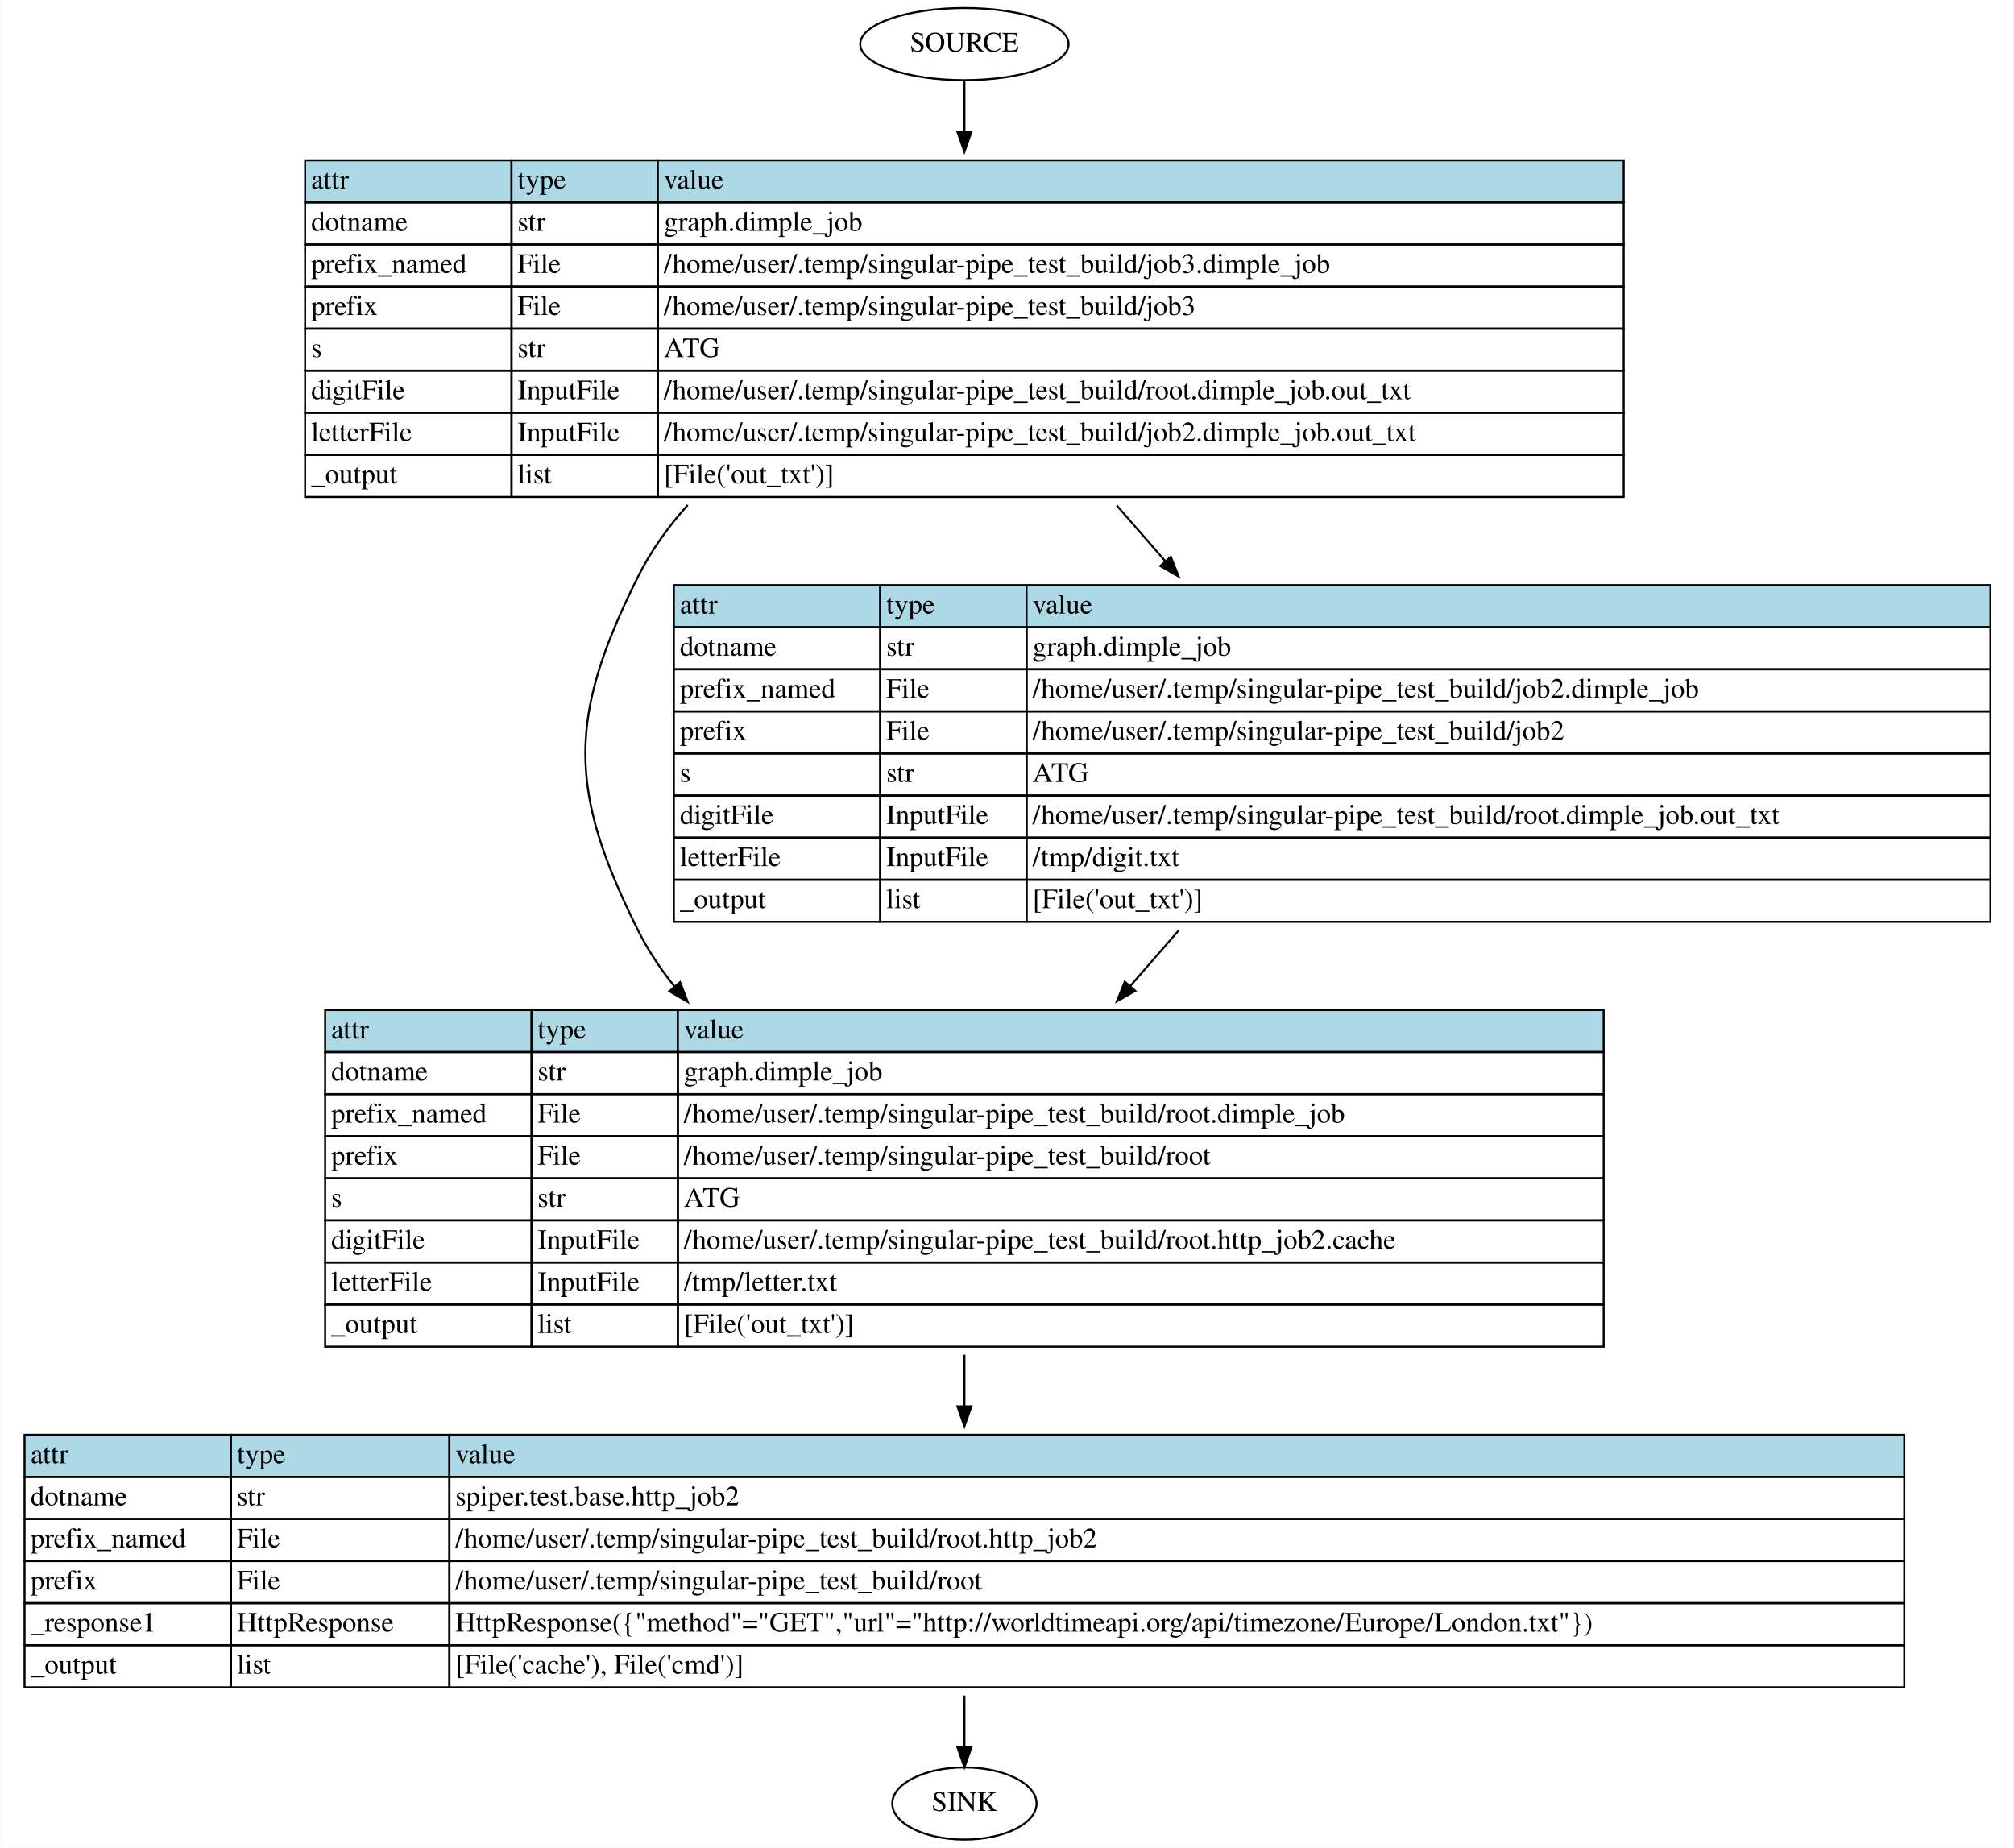
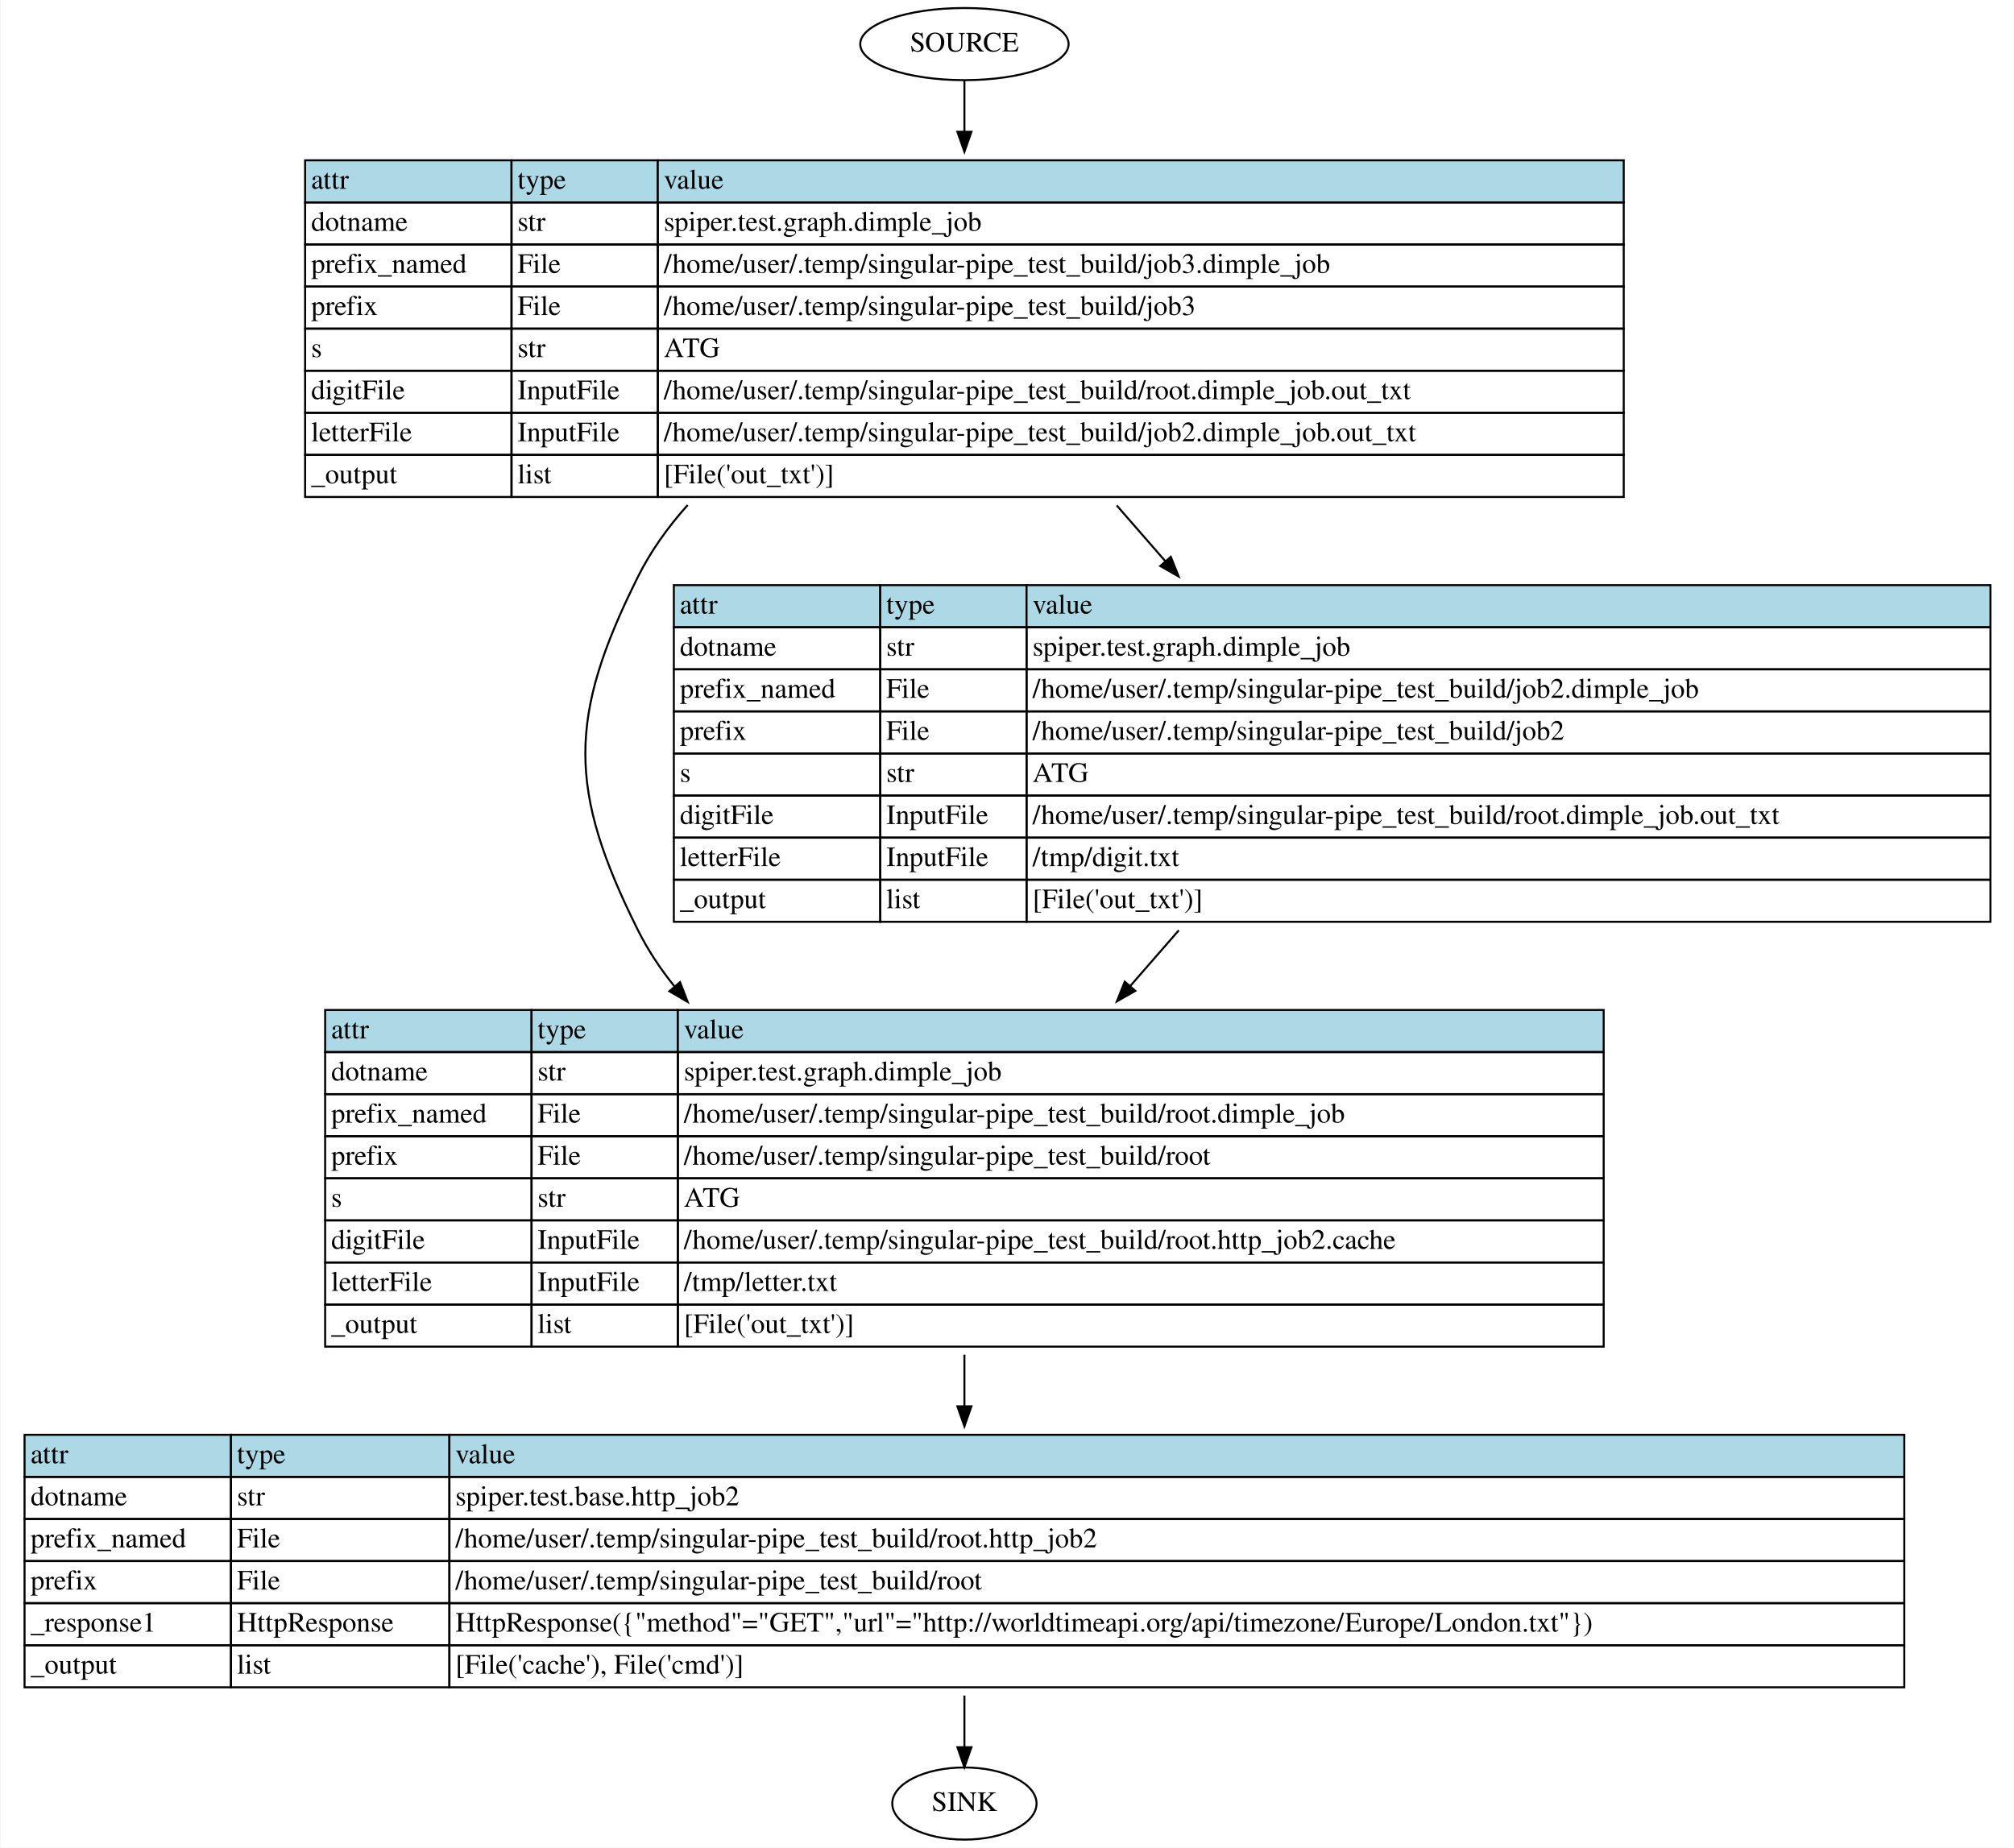
<svg xmlns="http://www.w3.org/2000/svg" width="1005pt" height="922pt" viewBox="0.00 0.00 1004.50 922.00">
  <g id="graph0" class="graph" transform="scale(1 1) rotate(0) translate(4 918)">
    <polygon fill="white" stroke="none" points="-4,4 -4,-918 1000.5,-918 1000.5,4 -4,4" />
    <g id="node1" class="node">
      <polygon fill="lightblue" stroke="none" points="8,-181 8,-202 111,-202 111,-181 8,-181" />
      <polygon fill="none" stroke="black" points="8,-181 8,-202 111,-202 111,-181 8,-181" />
      <text text-anchor="start" x="11" y="-187.8" font-family="Times,serif" font-size="14.00">attr</text>
      <polygon fill="lightblue" stroke="none" points="111,-181 111,-202 220,-202 220,-181 111,-181" />
      <polygon fill="none" stroke="black" points="111,-181 111,-202 220,-202 220,-181 111,-181" />
      <text text-anchor="start" x="114" y="-187.8" font-family="Times,serif" font-size="14.00">type</text>
      <polygon fill="lightblue" stroke="none" points="220,-181 220,-202 946,-202 946,-181 220,-181" />
      <polygon fill="none" stroke="black" points="220,-181 220,-202 946,-202 946,-181 220,-181" />
      <text text-anchor="start" x="223" y="-187.8" font-family="Times,serif" font-size="14.00">value</text>
      <polygon fill="none" stroke="black" points="8,-160 8,-181 111,-181 111,-160 8,-160" />
      <text text-anchor="start" x="11" y="-166.8" font-family="Times,serif" font-size="14.00">dotname</text>
      <polygon fill="none" stroke="black" points="111,-160 111,-181 220,-181 220,-160 111,-160" />
      <text text-anchor="start" x="114" y="-166.8" font-family="Times,serif" font-size="14.00">str</text>
      <polygon fill="none" stroke="black" points="220,-160 220,-181 946,-181 946,-160 220,-160" />
      <text text-anchor="start" x="223" y="-166.8" font-family="Times,serif" font-size="14.00">spiper.test.base.http_job2</text>
      <polygon fill="none" stroke="black" points="8,-139 8,-160 111,-160 111,-139 8,-139" />
      <text text-anchor="start" x="11" y="-145.8" font-family="Times,serif" font-size="14.00">prefix_named</text>
      <polygon fill="none" stroke="black" points="111,-139 111,-160 220,-160 220,-139 111,-139" />
      <text text-anchor="start" x="114" y="-145.8" font-family="Times,serif" font-size="14.00">File</text>
      <polygon fill="none" stroke="black" points="220,-139 220,-160 946,-160 946,-139 220,-139" />
      <text text-anchor="start" x="223" y="-145.8" font-family="Times,serif" font-size="14.00">/home/user/.temp/singular-pipe_test_build/root.http_job2</text>
      <polygon fill="none" stroke="black" points="8,-118 8,-139 111,-139 111,-118 8,-118" />
      <text text-anchor="start" x="11" y="-124.8" font-family="Times,serif" font-size="14.00">prefix</text>
      <polygon fill="none" stroke="black" points="111,-118 111,-139 220,-139 220,-118 111,-118" />
      <text text-anchor="start" x="114" y="-124.8" font-family="Times,serif" font-size="14.00">File</text>
      <polygon fill="none" stroke="black" points="220,-118 220,-139 946,-139 946,-118 220,-118" />
      <text text-anchor="start" x="223" y="-124.8" font-family="Times,serif" font-size="14.00">/home/user/.temp/singular-pipe_test_build/root</text>
      <polygon fill="none" stroke="black" points="8,-97 8,-118 111,-118 111,-97 8,-97" />
      <text text-anchor="start" x="11" y="-103.8" font-family="Times,serif" font-size="14.00">_response1</text>
      <polygon fill="none" stroke="black" points="111,-97 111,-118 220,-118 220,-97 111,-97" />
      <text text-anchor="start" x="114" y="-103.8" font-family="Times,serif" font-size="14.00">HttpResponse</text>
      <polygon fill="none" stroke="black" points="220,-97 220,-118 946,-118 946,-97 220,-97" />
      <text text-anchor="start" x="223" y="-103.8" font-family="Times,serif" font-size="14.00">HttpResponse({"method"="GET","url"="http://worldtimeapi.org/api/timezone/Europe/London.txt"})</text>
      <polygon fill="none" stroke="black" points="8,-76 8,-97 111,-97 111,-76 8,-76" />
      <text text-anchor="start" x="11" y="-82.8" font-family="Times,serif" font-size="14.00">_output</text>
      <polygon fill="none" stroke="black" points="111,-76 111,-97 220,-97 220,-76 111,-76" />
      <text text-anchor="start" x="114" y="-82.8" font-family="Times,serif" font-size="14.00">list</text>
      <polygon fill="none" stroke="black" points="220,-76 220,-97 946,-97 946,-76 220,-76" />
      <text text-anchor="start" x="223" y="-82.8" font-family="Times,serif" font-size="14.00">[File('cache'), File('cmd')]</text>
    </g>
    <g id="node2" class="node">
      <ellipse fill="none" stroke="black" cx="477" cy="-18" rx="35.995" ry="18" />
      <text text-anchor="middle" x="477" y="-14.3" font-family="Times,serif" font-size="14.00">SINK</text>
    </g>
    <g id="edge1" class="edge">
      <path fill="none" stroke="black" d="M477,-71.888C477,-62.871 477,-54.058 477,-46.293" />
      <polygon fill="black" stroke="black" points="480.5,-46.101 477,-36.101 473.5,-46.101 480.5,-46.101" />
    </g>
    <g id="node3" class="node">
      <polygon fill="lightblue" stroke="none" points="158,-393 158,-414 261,-414 261,-393 158,-393" />
      <polygon fill="none" stroke="black" points="158,-393 158,-414 261,-414 261,-393 158,-393" />
      <text text-anchor="start" x="161" y="-399.8" font-family="Times,serif" font-size="14.00">attr</text>
      <polygon fill="lightblue" stroke="none" points="261,-393 261,-414 334,-414 334,-393 261,-393" />
      <polygon fill="none" stroke="black" points="261,-393 261,-414 334,-414 334,-393 261,-393" />
      <text text-anchor="start" x="264" y="-399.8" font-family="Times,serif" font-size="14.00">type</text>
      <polygon fill="lightblue" stroke="none" points="334,-393 334,-414 796,-414 796,-393 334,-393" />
      <polygon fill="none" stroke="black" points="334,-393 334,-414 796,-414 796,-393 334,-393" />
      <text text-anchor="start" x="337" y="-399.8" font-family="Times,serif" font-size="14.00">value</text>
      <polygon fill="none" stroke="black" points="158,-372 158,-393 261,-393 261,-372 158,-372" />
      <text text-anchor="start" x="161" y="-378.8" font-family="Times,serif" font-size="14.00">dotname</text>
      <polygon fill="none" stroke="black" points="261,-372 261,-393 334,-393 334,-372 261,-372" />
      <text text-anchor="start" x="264" y="-378.8" font-family="Times,serif" font-size="14.00">str</text>
      <polygon fill="none" stroke="black" points="334,-372 334,-393 796,-393 796,-372 334,-372" />
-       <text text-anchor="start" x="337" y="-378.8" font-family="Times,serif" font-size="14.00">graph.dimple_job</text>
+       <text text-anchor="start" x="337" y="-378.8" font-family="Times,serif" font-size="14.00">spiper.test.graph.dimple_job</text>
      <polygon fill="none" stroke="black" points="158,-351 158,-372 261,-372 261,-351 158,-351" />
      <text text-anchor="start" x="161" y="-357.8" font-family="Times,serif" font-size="14.00">prefix_named</text>
      <polygon fill="none" stroke="black" points="261,-351 261,-372 334,-372 334,-351 261,-351" />
      <text text-anchor="start" x="264" y="-357.8" font-family="Times,serif" font-size="14.00">File</text>
      <polygon fill="none" stroke="black" points="334,-351 334,-372 796,-372 796,-351 334,-351" />
      <text text-anchor="start" x="337" y="-357.8" font-family="Times,serif" font-size="14.00">/home/user/.temp/singular-pipe_test_build/root.dimple_job</text>
      <polygon fill="none" stroke="black" points="158,-330 158,-351 261,-351 261,-330 158,-330" />
      <text text-anchor="start" x="161" y="-336.8" font-family="Times,serif" font-size="14.00">prefix</text>
      <polygon fill="none" stroke="black" points="261,-330 261,-351 334,-351 334,-330 261,-330" />
      <text text-anchor="start" x="264" y="-336.8" font-family="Times,serif" font-size="14.00">File</text>
      <polygon fill="none" stroke="black" points="334,-330 334,-351 796,-351 796,-330 334,-330" />
      <text text-anchor="start" x="337" y="-336.8" font-family="Times,serif" font-size="14.00">/home/user/.temp/singular-pipe_test_build/root</text>
      <polygon fill="none" stroke="black" points="158,-309 158,-330 261,-330 261,-309 158,-309" />
      <text text-anchor="start" x="161" y="-315.8" font-family="Times,serif" font-size="14.00">s</text>
      <polygon fill="none" stroke="black" points="261,-309 261,-330 334,-330 334,-309 261,-309" />
      <text text-anchor="start" x="264" y="-315.8" font-family="Times,serif" font-size="14.00">str</text>
      <polygon fill="none" stroke="black" points="334,-309 334,-330 796,-330 796,-309 334,-309" />
      <text text-anchor="start" x="337" y="-315.8" font-family="Times,serif" font-size="14.00">ATG</text>
      <polygon fill="none" stroke="black" points="158,-288 158,-309 261,-309 261,-288 158,-288" />
      <text text-anchor="start" x="161" y="-294.8" font-family="Times,serif" font-size="14.00">digitFile</text>
      <polygon fill="none" stroke="black" points="261,-288 261,-309 334,-309 334,-288 261,-288" />
      <text text-anchor="start" x="264" y="-294.8" font-family="Times,serif" font-size="14.00">InputFile</text>
      <polygon fill="none" stroke="black" points="334,-288 334,-309 796,-309 796,-288 334,-288" />
      <text text-anchor="start" x="337" y="-294.8" font-family="Times,serif" font-size="14.00">/home/user/.temp/singular-pipe_test_build/root.http_job2.cache</text>
      <polygon fill="none" stroke="black" points="158,-267 158,-288 261,-288 261,-267 158,-267" />
      <text text-anchor="start" x="161" y="-273.8" font-family="Times,serif" font-size="14.00">letterFile</text>
      <polygon fill="none" stroke="black" points="261,-267 261,-288 334,-288 334,-267 261,-267" />
      <text text-anchor="start" x="264" y="-273.8" font-family="Times,serif" font-size="14.00">InputFile</text>
      <polygon fill="none" stroke="black" points="334,-267 334,-288 796,-288 796,-267 334,-267" />
      <text text-anchor="start" x="337" y="-273.8" font-family="Times,serif" font-size="14.00">/tmp/letter.txt</text>
      <polygon fill="none" stroke="black" points="158,-246 158,-267 261,-267 261,-246 158,-246" />
      <text text-anchor="start" x="161" y="-252.8" font-family="Times,serif" font-size="14.00">_output</text>
      <polygon fill="none" stroke="black" points="261,-246 261,-267 334,-267 334,-246 261,-246" />
      <text text-anchor="start" x="264" y="-252.8" font-family="Times,serif" font-size="14.00">list</text>
      <polygon fill="none" stroke="black" points="334,-246 334,-267 796,-267 796,-246 334,-246" />
      <text text-anchor="start" x="337" y="-252.8" font-family="Times,serif" font-size="14.00">[File('out_txt')]</text>
    </g>
    <g id="edge2" class="edge">
      <path fill="none" stroke="black" d="M477,-241.968C477,-233.427 477,-224.805 477,-216.382" />
      <polygon fill="black" stroke="black" points="480.5,-216.225 477,-206.225 473.5,-216.225 480.5,-216.225" />
    </g>
    <g id="node4" class="node">
      <polygon fill="lightblue" stroke="none" points="148,-817 148,-838 251,-838 251,-817 148,-817" />
      <polygon fill="none" stroke="black" points="148,-817 148,-838 251,-838 251,-817 148,-817" />
      <text text-anchor="start" x="151" y="-823.8" font-family="Times,serif" font-size="14.00">attr</text>
      <polygon fill="lightblue" stroke="none" points="251,-817 251,-838 324,-838 324,-817 251,-817" />
      <polygon fill="none" stroke="black" points="251,-817 251,-838 324,-838 324,-817 251,-817" />
      <text text-anchor="start" x="254" y="-823.8" font-family="Times,serif" font-size="14.00">type</text>
      <polygon fill="lightblue" stroke="none" points="324,-817 324,-838 806,-838 806,-817 324,-817" />
      <polygon fill="none" stroke="black" points="324,-817 324,-838 806,-838 806,-817 324,-817" />
      <text text-anchor="start" x="327" y="-823.8" font-family="Times,serif" font-size="14.00">value</text>
      <polygon fill="none" stroke="black" points="148,-796 148,-817 251,-817 251,-796 148,-796" />
      <text text-anchor="start" x="151" y="-802.8" font-family="Times,serif" font-size="14.00">dotname</text>
      <polygon fill="none" stroke="black" points="251,-796 251,-817 324,-817 324,-796 251,-796" />
      <text text-anchor="start" x="254" y="-802.8" font-family="Times,serif" font-size="14.00">str</text>
      <polygon fill="none" stroke="black" points="324,-796 324,-817 806,-817 806,-796 324,-796" />
-       <text text-anchor="start" x="327" y="-802.8" font-family="Times,serif" font-size="14.00">graph.dimple_job</text>
+       <text text-anchor="start" x="327" y="-802.8" font-family="Times,serif" font-size="14.00">spiper.test.graph.dimple_job</text>
      <polygon fill="none" stroke="black" points="148,-775 148,-796 251,-796 251,-775 148,-775" />
      <text text-anchor="start" x="151" y="-781.8" font-family="Times,serif" font-size="14.00">prefix_named</text>
      <polygon fill="none" stroke="black" points="251,-775 251,-796 324,-796 324,-775 251,-775" />
      <text text-anchor="start" x="254" y="-781.8" font-family="Times,serif" font-size="14.00">File</text>
      <polygon fill="none" stroke="black" points="324,-775 324,-796 806,-796 806,-775 324,-775" />
      <text text-anchor="start" x="327" y="-781.8" font-family="Times,serif" font-size="14.00">/home/user/.temp/singular-pipe_test_build/job3.dimple_job</text>
      <polygon fill="none" stroke="black" points="148,-754 148,-775 251,-775 251,-754 148,-754" />
      <text text-anchor="start" x="151" y="-760.8" font-family="Times,serif" font-size="14.00">prefix</text>
      <polygon fill="none" stroke="black" points="251,-754 251,-775 324,-775 324,-754 251,-754" />
      <text text-anchor="start" x="254" y="-760.8" font-family="Times,serif" font-size="14.00">File</text>
      <polygon fill="none" stroke="black" points="324,-754 324,-775 806,-775 806,-754 324,-754" />
      <text text-anchor="start" x="327" y="-760.8" font-family="Times,serif" font-size="14.00">/home/user/.temp/singular-pipe_test_build/job3</text>
      <polygon fill="none" stroke="black" points="148,-733 148,-754 251,-754 251,-733 148,-733" />
      <text text-anchor="start" x="151" y="-739.8" font-family="Times,serif" font-size="14.00">s</text>
      <polygon fill="none" stroke="black" points="251,-733 251,-754 324,-754 324,-733 251,-733" />
      <text text-anchor="start" x="254" y="-739.8" font-family="Times,serif" font-size="14.00">str</text>
      <polygon fill="none" stroke="black" points="324,-733 324,-754 806,-754 806,-733 324,-733" />
      <text text-anchor="start" x="327" y="-739.8" font-family="Times,serif" font-size="14.00">ATG</text>
      <polygon fill="none" stroke="black" points="148,-712 148,-733 251,-733 251,-712 148,-712" />
      <text text-anchor="start" x="151" y="-718.8" font-family="Times,serif" font-size="14.00">digitFile</text>
      <polygon fill="none" stroke="black" points="251,-712 251,-733 324,-733 324,-712 251,-712" />
      <text text-anchor="start" x="254" y="-718.8" font-family="Times,serif" font-size="14.00">InputFile</text>
      <polygon fill="none" stroke="black" points="324,-712 324,-733 806,-733 806,-712 324,-712" />
      <text text-anchor="start" x="327" y="-718.8" font-family="Times,serif" font-size="14.00">/home/user/.temp/singular-pipe_test_build/root.dimple_job.out_txt</text>
      <polygon fill="none" stroke="black" points="148,-691 148,-712 251,-712 251,-691 148,-691" />
      <text text-anchor="start" x="151" y="-697.8" font-family="Times,serif" font-size="14.00">letterFile</text>
      <polygon fill="none" stroke="black" points="251,-691 251,-712 324,-712 324,-691 251,-691" />
      <text text-anchor="start" x="254" y="-697.8" font-family="Times,serif" font-size="14.00">InputFile</text>
      <polygon fill="none" stroke="black" points="324,-691 324,-712 806,-712 806,-691 324,-691" />
      <text text-anchor="start" x="327" y="-697.8" font-family="Times,serif" font-size="14.00">/home/user/.temp/singular-pipe_test_build/job2.dimple_job.out_txt</text>
      <polygon fill="none" stroke="black" points="148,-670 148,-691 251,-691 251,-670 148,-670" />
      <text text-anchor="start" x="151" y="-676.8" font-family="Times,serif" font-size="14.00">_output</text>
      <polygon fill="none" stroke="black" points="251,-670 251,-691 324,-691 324,-670 251,-670" />
      <text text-anchor="start" x="254" y="-676.8" font-family="Times,serif" font-size="14.00">list</text>
      <polygon fill="none" stroke="black" points="324,-670 324,-691 806,-691 806,-670 324,-670" />
      <text text-anchor="start" x="327" y="-676.8" font-family="Times,serif" font-size="14.00">[File('out_txt')]</text>
    </g>
    <g id="edge3" class="edge">
      <path fill="none" stroke="black" d="M338.918,-665.984C329.067,-655.008 320.481,-643.01 314,-630 279.121,-559.985 279.121,-524.015 314,-454 319.013,-443.937 325.285,-434.481 332.427,-425.634" />
      <polygon fill="black" stroke="black" points="335.096,-427.898 338.918,-418.016 329.768,-423.358 335.096,-427.898" />
    </g>
    <g id="node5" class="node">
      <polygon fill="lightblue" stroke="none" points="332,-605 332,-626 435,-626 435,-605 332,-605" />
      <polygon fill="none" stroke="black" points="332,-605 332,-626 435,-626 435,-605 332,-605" />
      <text text-anchor="start" x="335" y="-611.8" font-family="Times,serif" font-size="14.00">attr</text>
      <polygon fill="lightblue" stroke="none" points="435,-605 435,-626 508,-626 508,-605 435,-605" />
      <polygon fill="none" stroke="black" points="435,-605 435,-626 508,-626 508,-605 435,-605" />
      <text text-anchor="start" x="438" y="-611.8" font-family="Times,serif" font-size="14.00">type</text>
      <polygon fill="lightblue" stroke="none" points="508,-605 508,-626 989,-626 989,-605 508,-605" />
      <polygon fill="none" stroke="black" points="508,-605 508,-626 989,-626 989,-605 508,-605" />
      <text text-anchor="start" x="511" y="-611.8" font-family="Times,serif" font-size="14.00">value</text>
      <polygon fill="none" stroke="black" points="332,-584 332,-605 435,-605 435,-584 332,-584" />
      <text text-anchor="start" x="335" y="-590.8" font-family="Times,serif" font-size="14.00">dotname</text>
      <polygon fill="none" stroke="black" points="435,-584 435,-605 508,-605 508,-584 435,-584" />
      <text text-anchor="start" x="438" y="-590.8" font-family="Times,serif" font-size="14.00">str</text>
      <polygon fill="none" stroke="black" points="508,-584 508,-605 989,-605 989,-584 508,-584" />
-       <text text-anchor="start" x="511" y="-590.8" font-family="Times,serif" font-size="14.00">graph.dimple_job</text>
+       <text text-anchor="start" x="511" y="-590.8" font-family="Times,serif" font-size="14.00">spiper.test.graph.dimple_job</text>
      <polygon fill="none" stroke="black" points="332,-563 332,-584 435,-584 435,-563 332,-563" />
      <text text-anchor="start" x="335" y="-569.8" font-family="Times,serif" font-size="14.00">prefix_named</text>
      <polygon fill="none" stroke="black" points="435,-563 435,-584 508,-584 508,-563 435,-563" />
      <text text-anchor="start" x="438" y="-569.8" font-family="Times,serif" font-size="14.00">File</text>
      <polygon fill="none" stroke="black" points="508,-563 508,-584 989,-584 989,-563 508,-563" />
      <text text-anchor="start" x="511" y="-569.8" font-family="Times,serif" font-size="14.00">/home/user/.temp/singular-pipe_test_build/job2.dimple_job</text>
      <polygon fill="none" stroke="black" points="332,-542 332,-563 435,-563 435,-542 332,-542" />
      <text text-anchor="start" x="335" y="-548.8" font-family="Times,serif" font-size="14.00">prefix</text>
      <polygon fill="none" stroke="black" points="435,-542 435,-563 508,-563 508,-542 435,-542" />
      <text text-anchor="start" x="438" y="-548.8" font-family="Times,serif" font-size="14.00">File</text>
      <polygon fill="none" stroke="black" points="508,-542 508,-563 989,-563 989,-542 508,-542" />
      <text text-anchor="start" x="511" y="-548.8" font-family="Times,serif" font-size="14.00">/home/user/.temp/singular-pipe_test_build/job2</text>
      <polygon fill="none" stroke="black" points="332,-521 332,-542 435,-542 435,-521 332,-521" />
      <text text-anchor="start" x="335" y="-527.8" font-family="Times,serif" font-size="14.00">s</text>
      <polygon fill="none" stroke="black" points="435,-521 435,-542 508,-542 508,-521 435,-521" />
      <text text-anchor="start" x="438" y="-527.8" font-family="Times,serif" font-size="14.00">str</text>
      <polygon fill="none" stroke="black" points="508,-521 508,-542 989,-542 989,-521 508,-521" />
      <text text-anchor="start" x="511" y="-527.8" font-family="Times,serif" font-size="14.00">ATG</text>
      <polygon fill="none" stroke="black" points="332,-500 332,-521 435,-521 435,-500 332,-500" />
      <text text-anchor="start" x="335" y="-506.8" font-family="Times,serif" font-size="14.00">digitFile</text>
      <polygon fill="none" stroke="black" points="435,-500 435,-521 508,-521 508,-500 435,-500" />
      <text text-anchor="start" x="438" y="-506.8" font-family="Times,serif" font-size="14.00">InputFile</text>
      <polygon fill="none" stroke="black" points="508,-500 508,-521 989,-521 989,-500 508,-500" />
      <text text-anchor="start" x="511" y="-506.8" font-family="Times,serif" font-size="14.00">/home/user/.temp/singular-pipe_test_build/root.dimple_job.out_txt</text>
      <polygon fill="none" stroke="black" points="332,-479 332,-500 435,-500 435,-479 332,-479" />
      <text text-anchor="start" x="335" y="-485.8" font-family="Times,serif" font-size="14.00">letterFile</text>
      <polygon fill="none" stroke="black" points="435,-479 435,-500 508,-500 508,-479 435,-479" />
      <text text-anchor="start" x="438" y="-485.8" font-family="Times,serif" font-size="14.00">InputFile</text>
      <polygon fill="none" stroke="black" points="508,-479 508,-500 989,-500 989,-479 508,-479" />
      <text text-anchor="start" x="511" y="-485.8" font-family="Times,serif" font-size="14.00">/tmp/digit.txt</text>
      <polygon fill="none" stroke="black" points="332,-458 332,-479 435,-479 435,-458 332,-458" />
      <text text-anchor="start" x="335" y="-464.8" font-family="Times,serif" font-size="14.00">_output</text>
      <polygon fill="none" stroke="black" points="435,-458 435,-479 508,-479 508,-458 435,-458" />
      <text text-anchor="start" x="438" y="-464.8" font-family="Times,serif" font-size="14.00">list</text>
      <polygon fill="none" stroke="black" points="508,-458 508,-479 989,-479 989,-458 508,-458" />
      <text text-anchor="start" x="511" y="-464.8" font-family="Times,serif" font-size="14.00">[File('out_txt')]</text>
    </g>
    <g id="edge5" class="edge">
      <path fill="none" stroke="black" d="M553.019,-665.765C560.998,-656.609 569.138,-647.268 577.188,-638.03" />
      <polygon fill="black" stroke="black" points="579.992,-640.14 583.923,-630.301 574.715,-635.541 579.992,-640.14" />
    </g>
    <g id="edge4" class="edge">
      <path fill="none" stroke="black" d="M583.981,-453.765C576.002,-444.609 567.862,-435.268 559.812,-426.03" />
      <polygon fill="black" stroke="black" points="562.285,-423.541 553.077,-418.301 557.008,-428.14 562.285,-423.541" />
    </g>
    <g id="node6" class="node">
      <ellipse fill="none" stroke="black" cx="477" cy="-896" rx="51.991" ry="18" />
      <text text-anchor="middle" x="477" y="-892.3" font-family="Times,serif" font-size="14.00">SOURCE</text>
    </g>
    <g id="edge6" class="edge">
      <path fill="none" stroke="black" d="M477,-877.833C477,-870.788 477,-862.037 477,-852.471" />
      <polygon fill="black" stroke="black" points="480.5,-852.247 477,-842.247 473.5,-852.247 480.5,-852.247" />
    </g>
  </g>
</svg>
